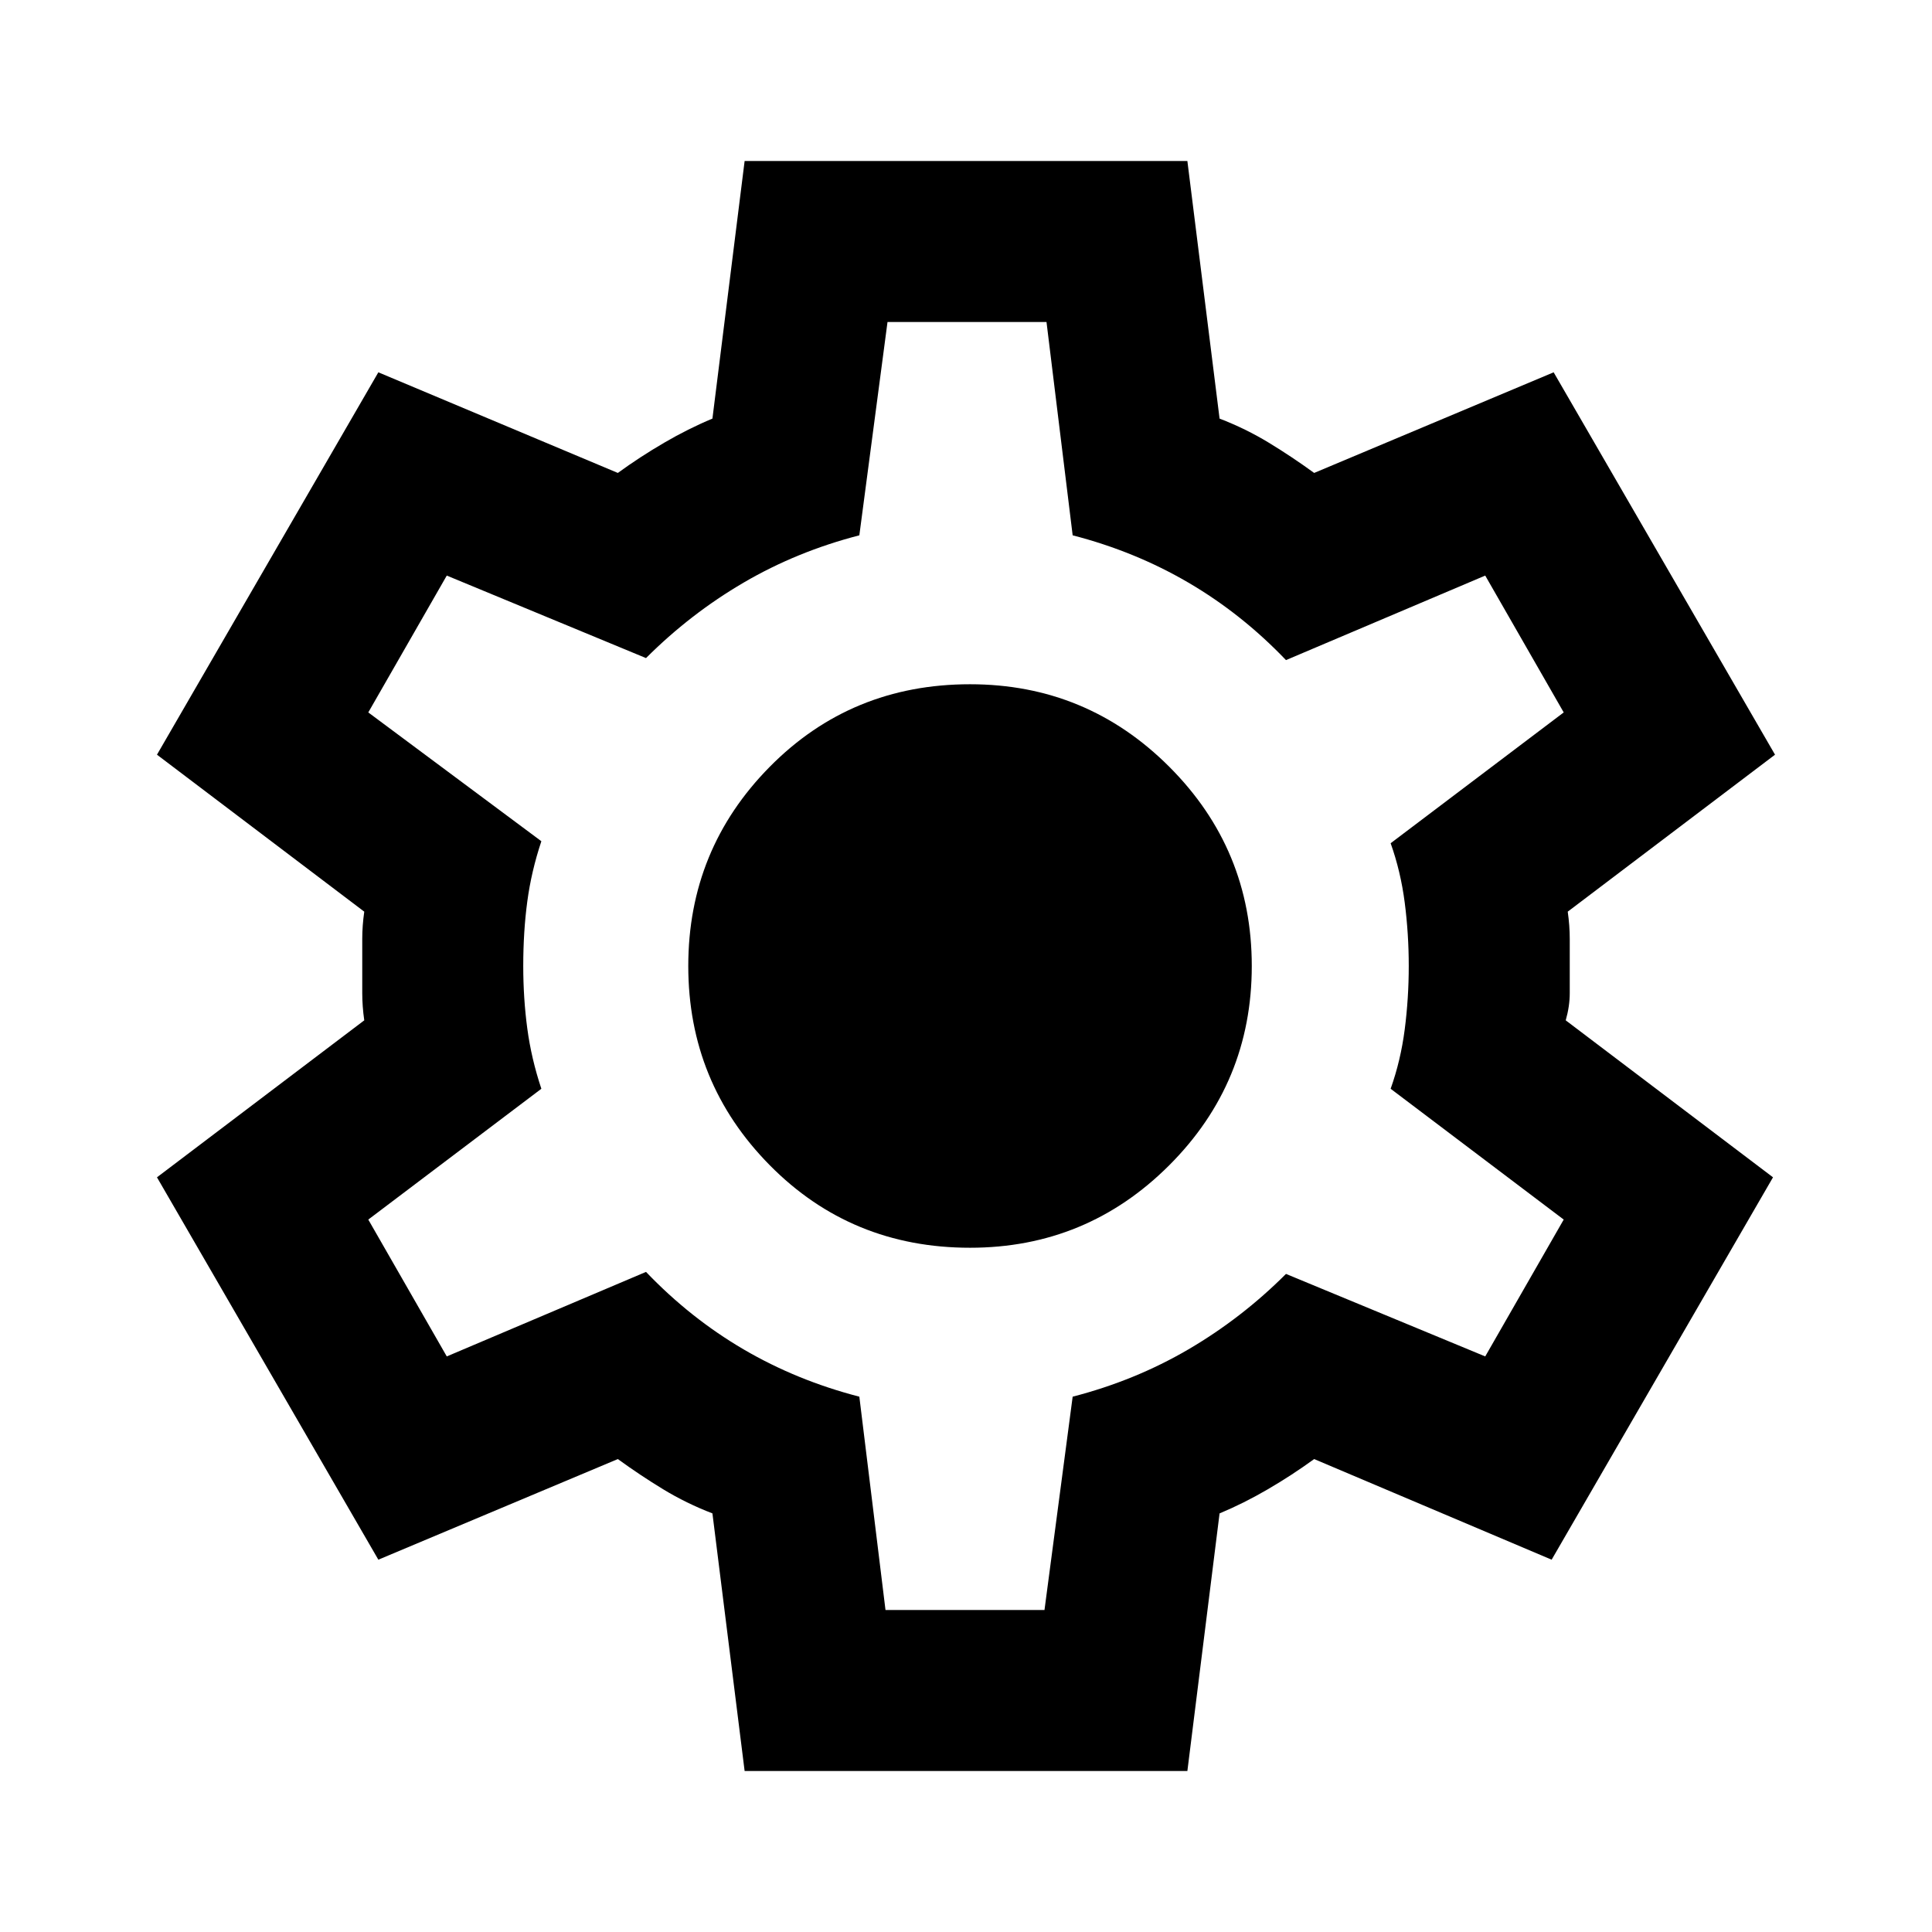
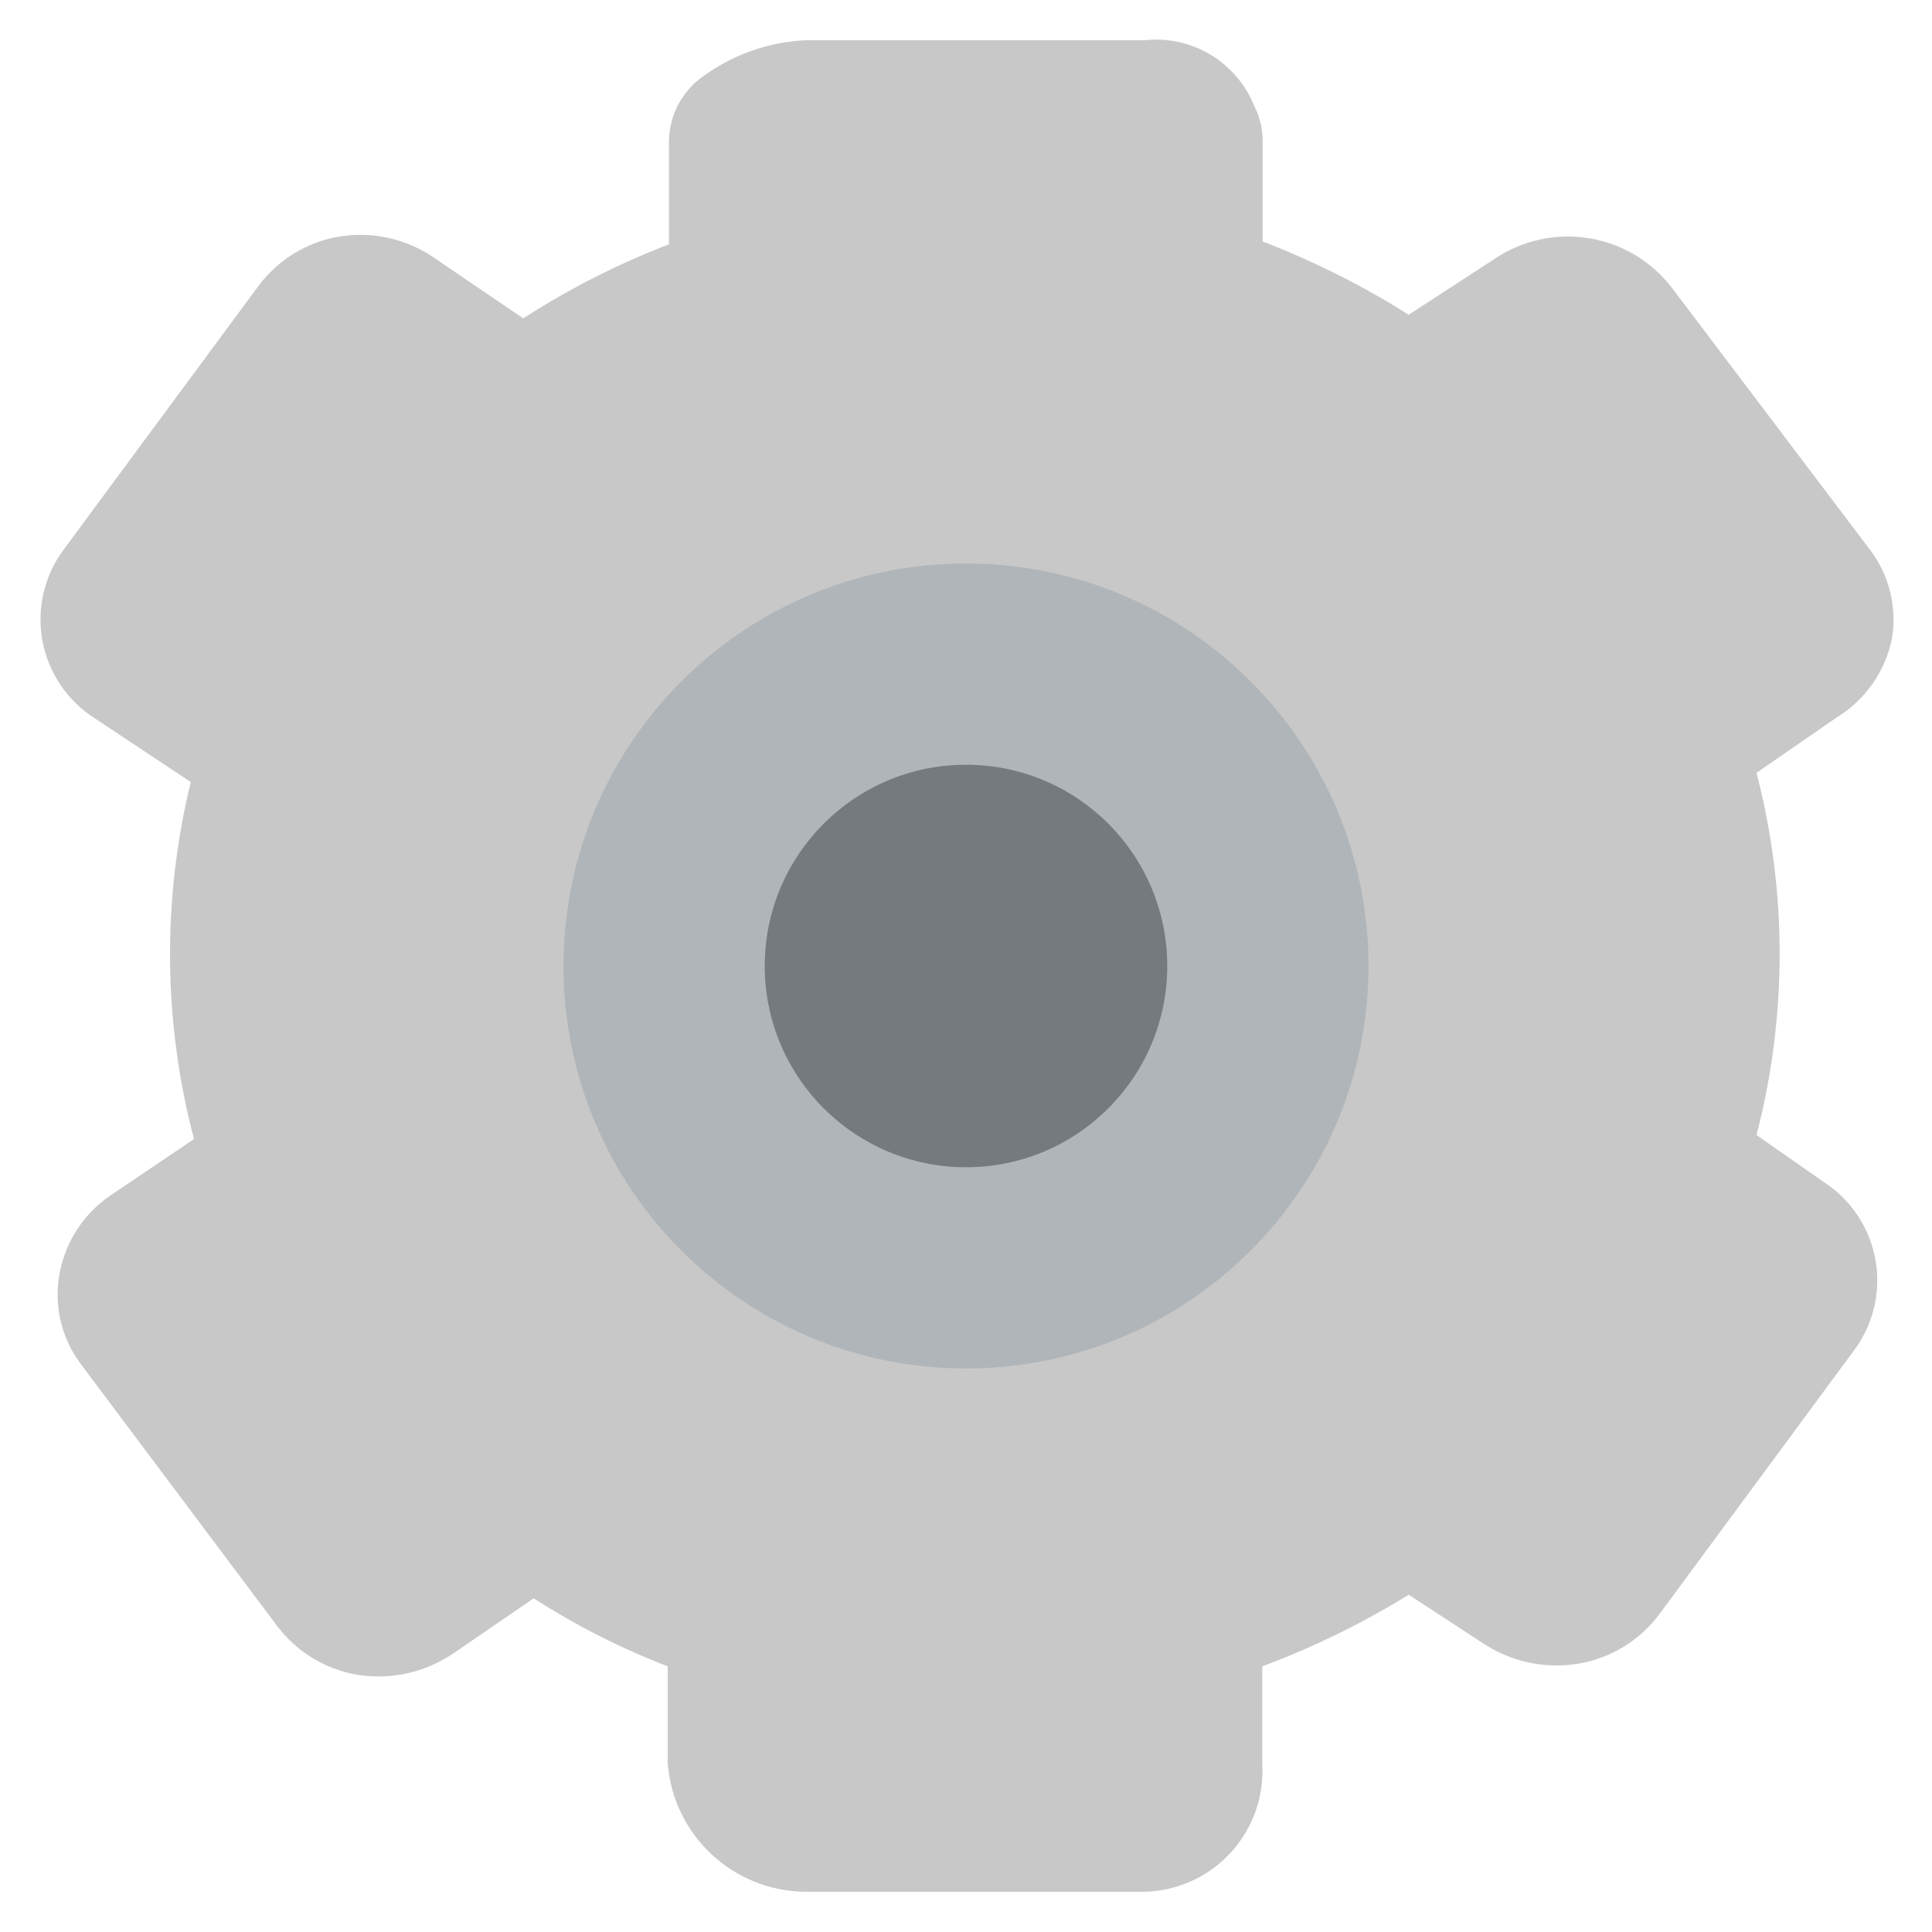
- <svg xmlns="http://www.w3.org/2000/svg" height="24px" viewBox="0 -960 960 960" width="24px" fill="#000000">
-   <path d="m370-80-16-128q-13-5-24.5-12T307-235l-119 50L78-375l103-78q-1-7-1-13.5v-27q0-6.5 1-13.5L78-585l110-190 119 50q11-8 23-15t24-12l16-128h220l16 128q13 5 24.5 12t22.5 15l119-50 110 190-103 78q1 7 1 13.5v27q0 6.5-2 13.5l103 78-110 190-118-50q-11 8-23 15t-24 12L590-80H370Zm70-80h79l14-106q31-8 57.5-23.5T639-327l99 41 39-68-86-65q5-14 7-29.5t2-31.5q0-16-2-31.5t-7-29.5l86-65-39-68-99 42q-22-23-48.5-38.5T533-694l-13-106h-79l-14 106q-31 8-57.5 23.5T321-633l-99-41-39 68 86 64q-5 15-7 30t-2 32q0 16 2 31t7 30l-86 65 39 68 99-42q22 23 48.5 38.5T427-266l13 106Zm42-180q58 0 99-41t41-99q0-58-41-99t-99-41q-59 0-99.5 41T342-480q0 58 40.5 99t99.5 41Zm-2-140Z" />
+ <svg xmlns="http://www.w3.org/2000/svg" width="800px" height="800px" viewBox="0 0 48 48">
+   <path d="M47,15.89a2.86,2.86,0,0,0-.54-2.23L41.53,7.14a3.26,3.26,0,0,0-4.38-.72L35,7.82A20.72,20.72,0,0,0,31.37,6V3.5a1.92,1.92,0,0,0-.21-0.87A2.63,2.63,0,0,0,28.43,1H20a4.7,4.7,0,0,0-2.55.91,2,2,0,0,0-.83,1.59V6.07A19.72,19.72,0,0,0,13,7.91L10.75,6.38a3.24,3.24,0,0,0-2.34-.5,3.15,3.15,0,0,0-2,1.24L1.57,13.67a2.91,2.91,0,0,0,.79,4.18l2.38,1.58a18,18,0,0,0,.08,8.87L2.76,29.69a3,3,0,0,0-1.28,1.95A2.87,2.87,0,0,0,2,33.88l4.88,6.51a3.16,3.16,0,0,0,2,1.22,3.31,3.31,0,0,0,2.38-.53l2-1.37a18.35,18.35,0,0,0,3.33,1.69v2.42A3.46,3.46,0,0,0,20,47h8.42a3,3,0,0,0,2.94-3.19V41.4A20.73,20.73,0,0,0,35,39.62l1.85,1.21a3.3,3.3,0,0,0,2.38.5,3.16,3.16,0,0,0,2-1.23l4.84-6.56a2.91,2.91,0,0,0-.77-4.18L43.64,28.2a17.91,17.91,0,0,0,0-9l2-1.38A3,3,0,0,0,47,15.89Z" fill="#c8c8c8" />
+   <path d="M24,34A10,10,0,1,1,34,24,10,10,0,0,1,24,34Z" fill="#b0b5b9" />
+   <circle cx="24" cy="24" r="5" fill="#747a7d" />
</svg>
